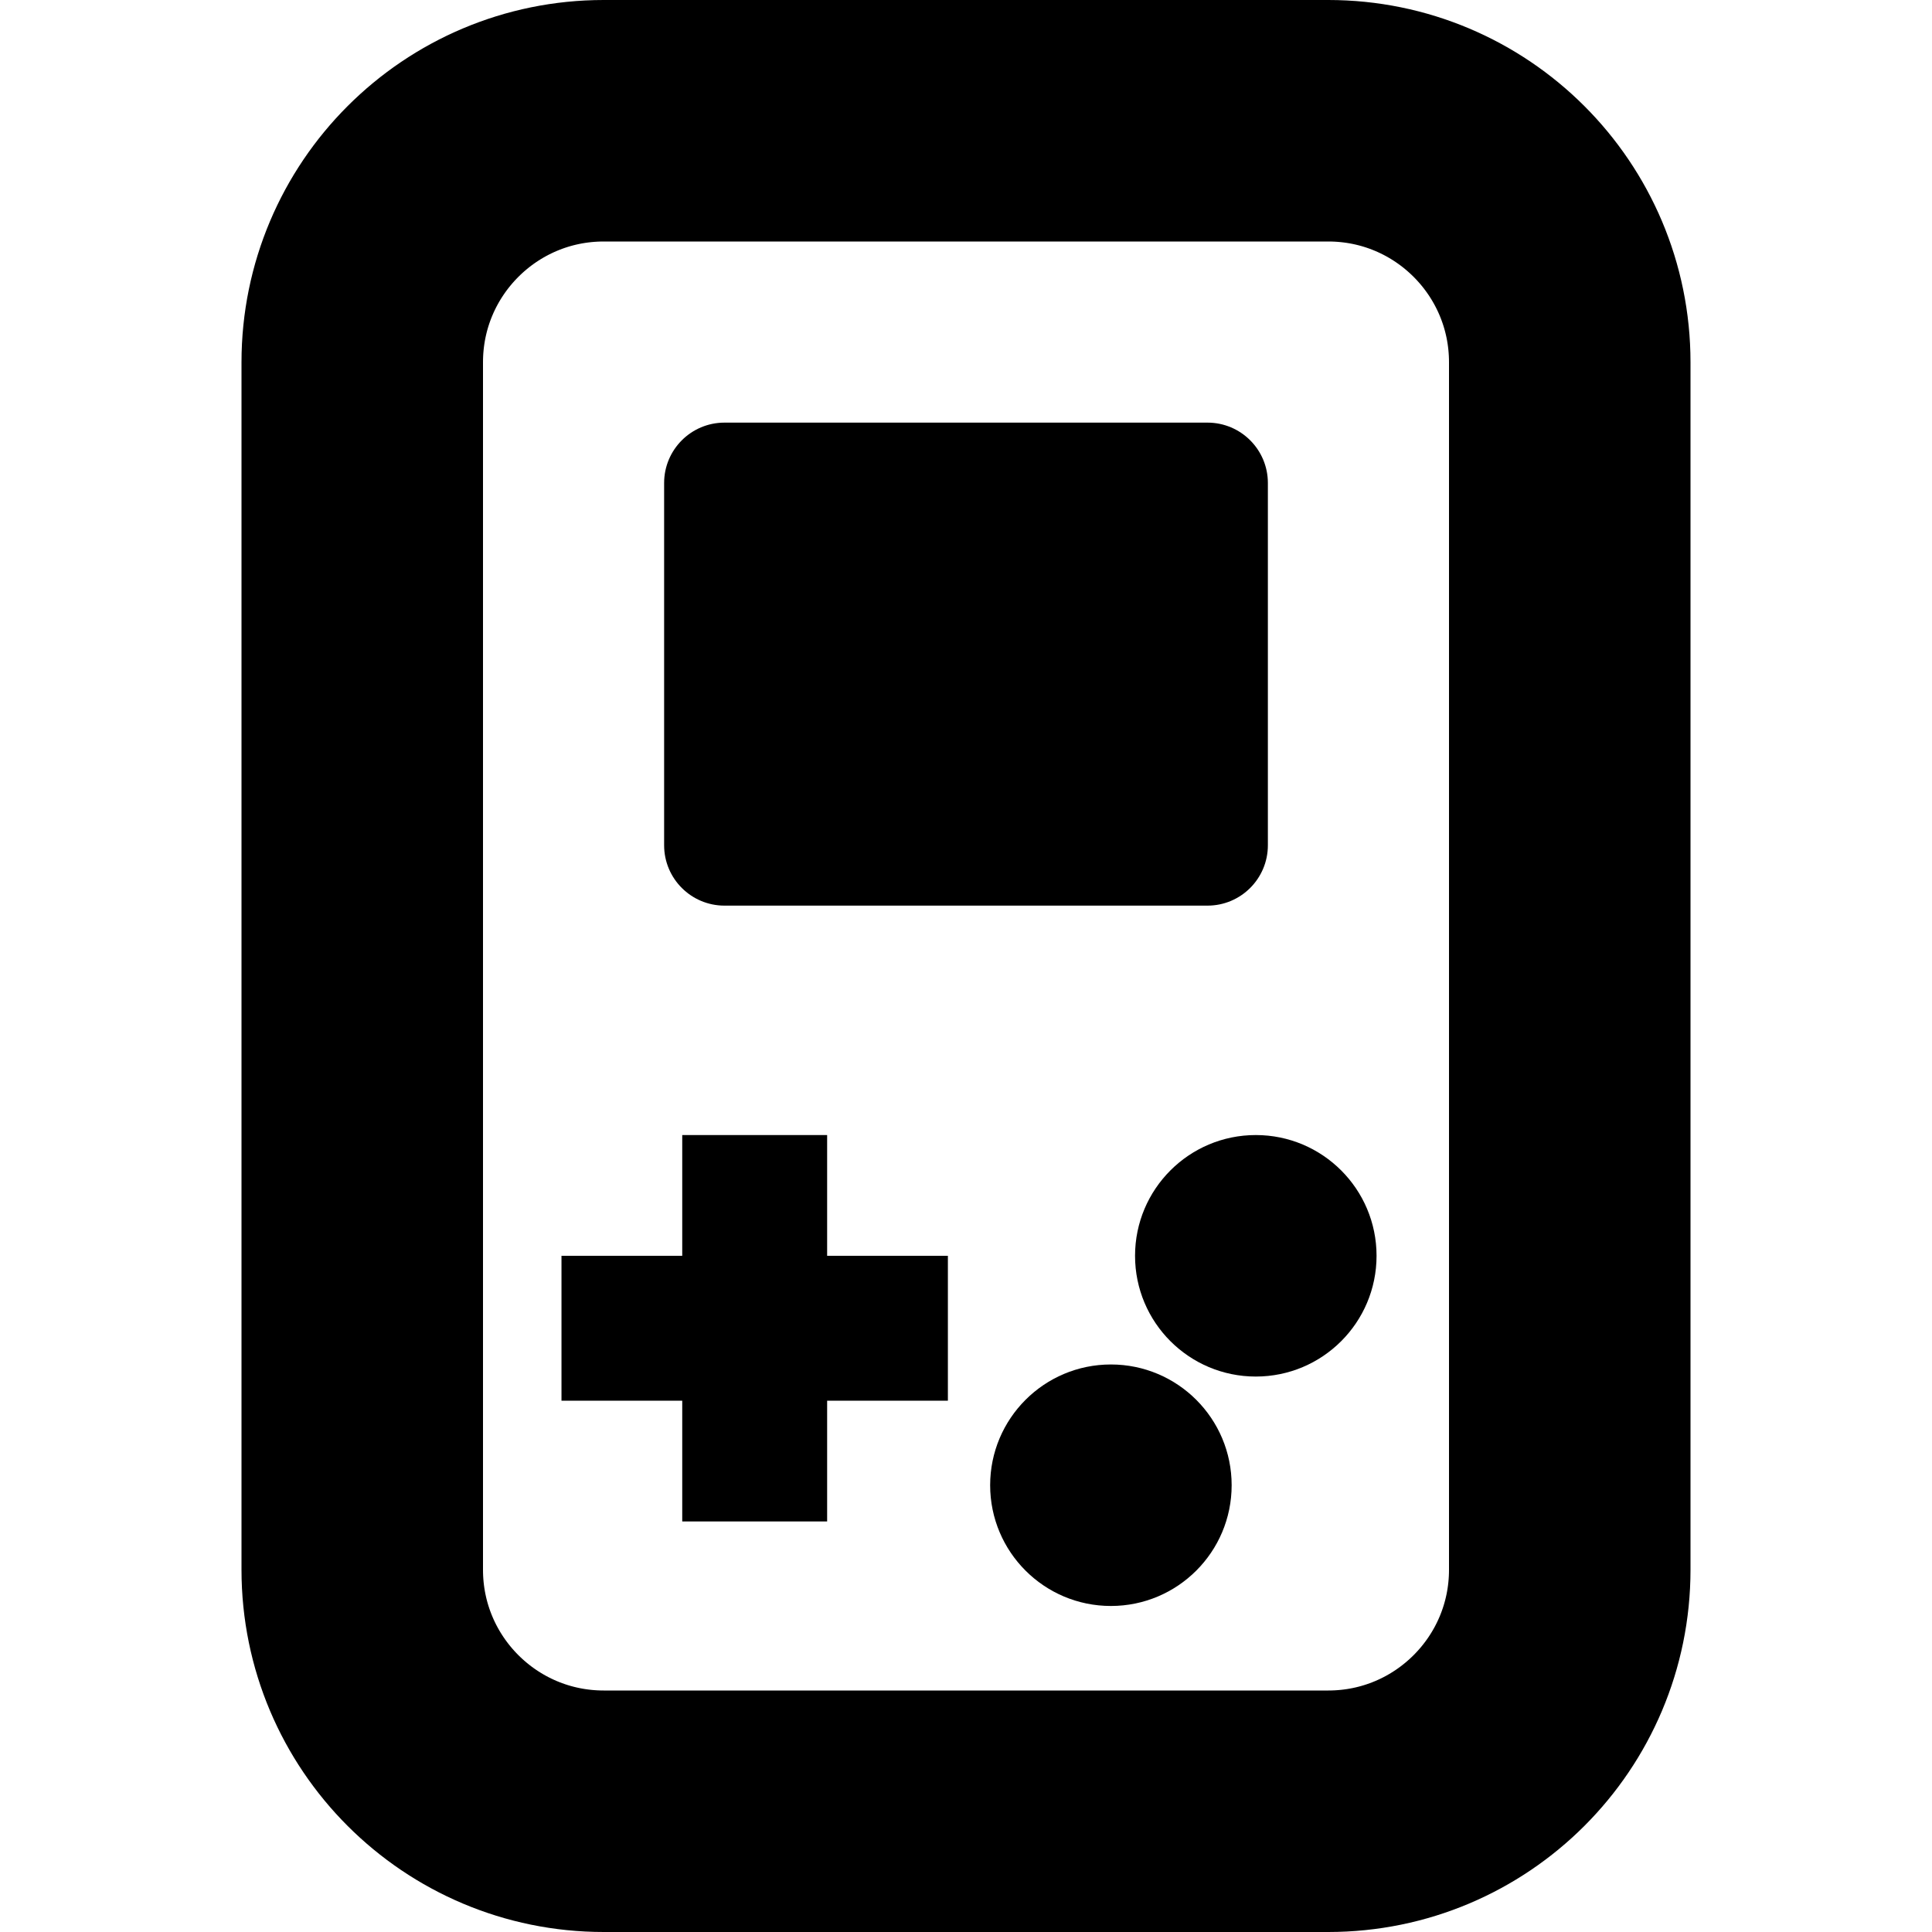
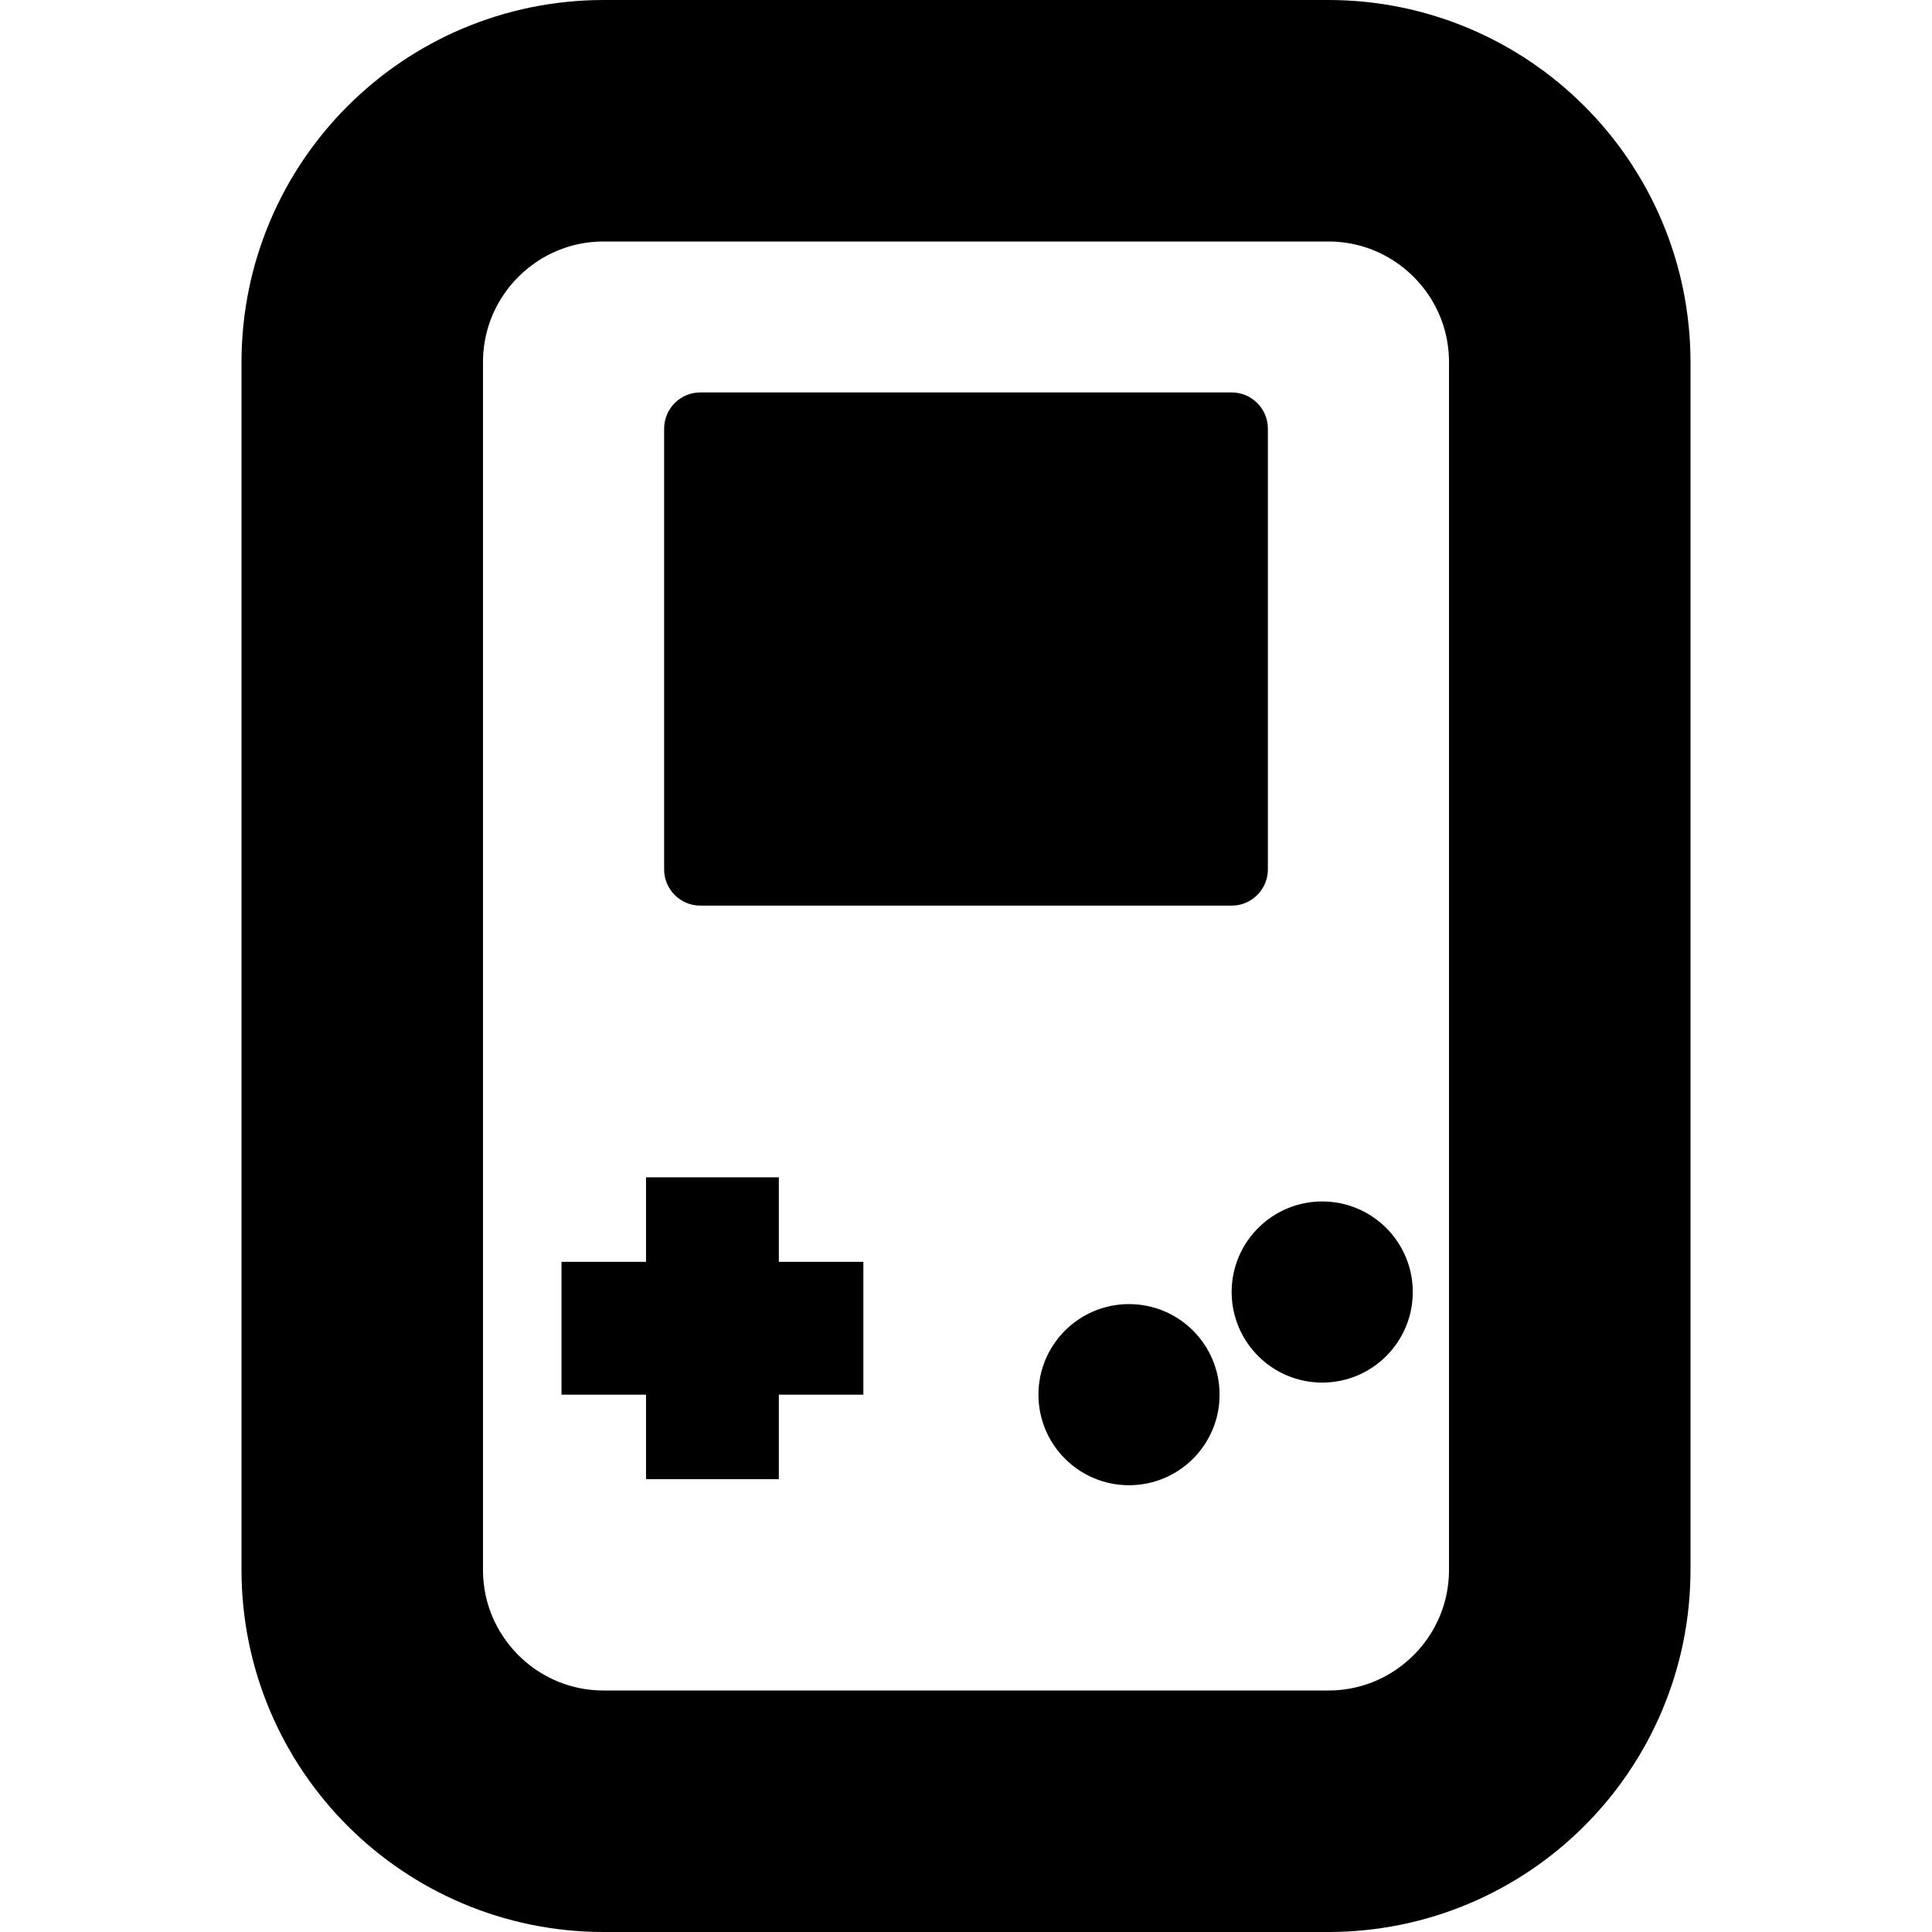
<svg xmlns="http://www.w3.org/2000/svg" width="16" height="16" viewBox="0 0 16 16">
-   <rect x="3" y="1" width="10" height="14" rx="2" fill="none" stroke="currentColor" stroke-width="2" stroke-linejoin="round" stroke-linecap="round" />
-   <rect x="5.5" y="3.5" width="5" height="4" rx="0.5" fill="currentColor" />
-   <path d="M4.65 11h3.2M6.25 9.4v3.2" stroke="currentColor" stroke-width="1.2" stroke-linecap="butt" />
-   <circle cx="10.4" cy="10.4" r="1" fill="currentColor" />
-   <circle cx="9.2" cy="12.3" r="1" fill="currentColor" />
+   <rect x="3" y="1" width="10" height="14" rx="2" fill="none" stroke="currentColor" stroke-width="2" />
+   <rect x="5.5" y="3.25" width="5" height="4.25" rx="0.3" fill="currentColor" />
+   <path d="M4.65 11h2.5M5.9 9.75v2.5" stroke="currentColor" stroke-width="1.1" />
+   <circle cx="9.35" cy="11.55" r="0.75" fill="currentColor" />
+   <circle cx="10.95" cy="10.7" r="0.75" fill="currentColor" />
</svg>
